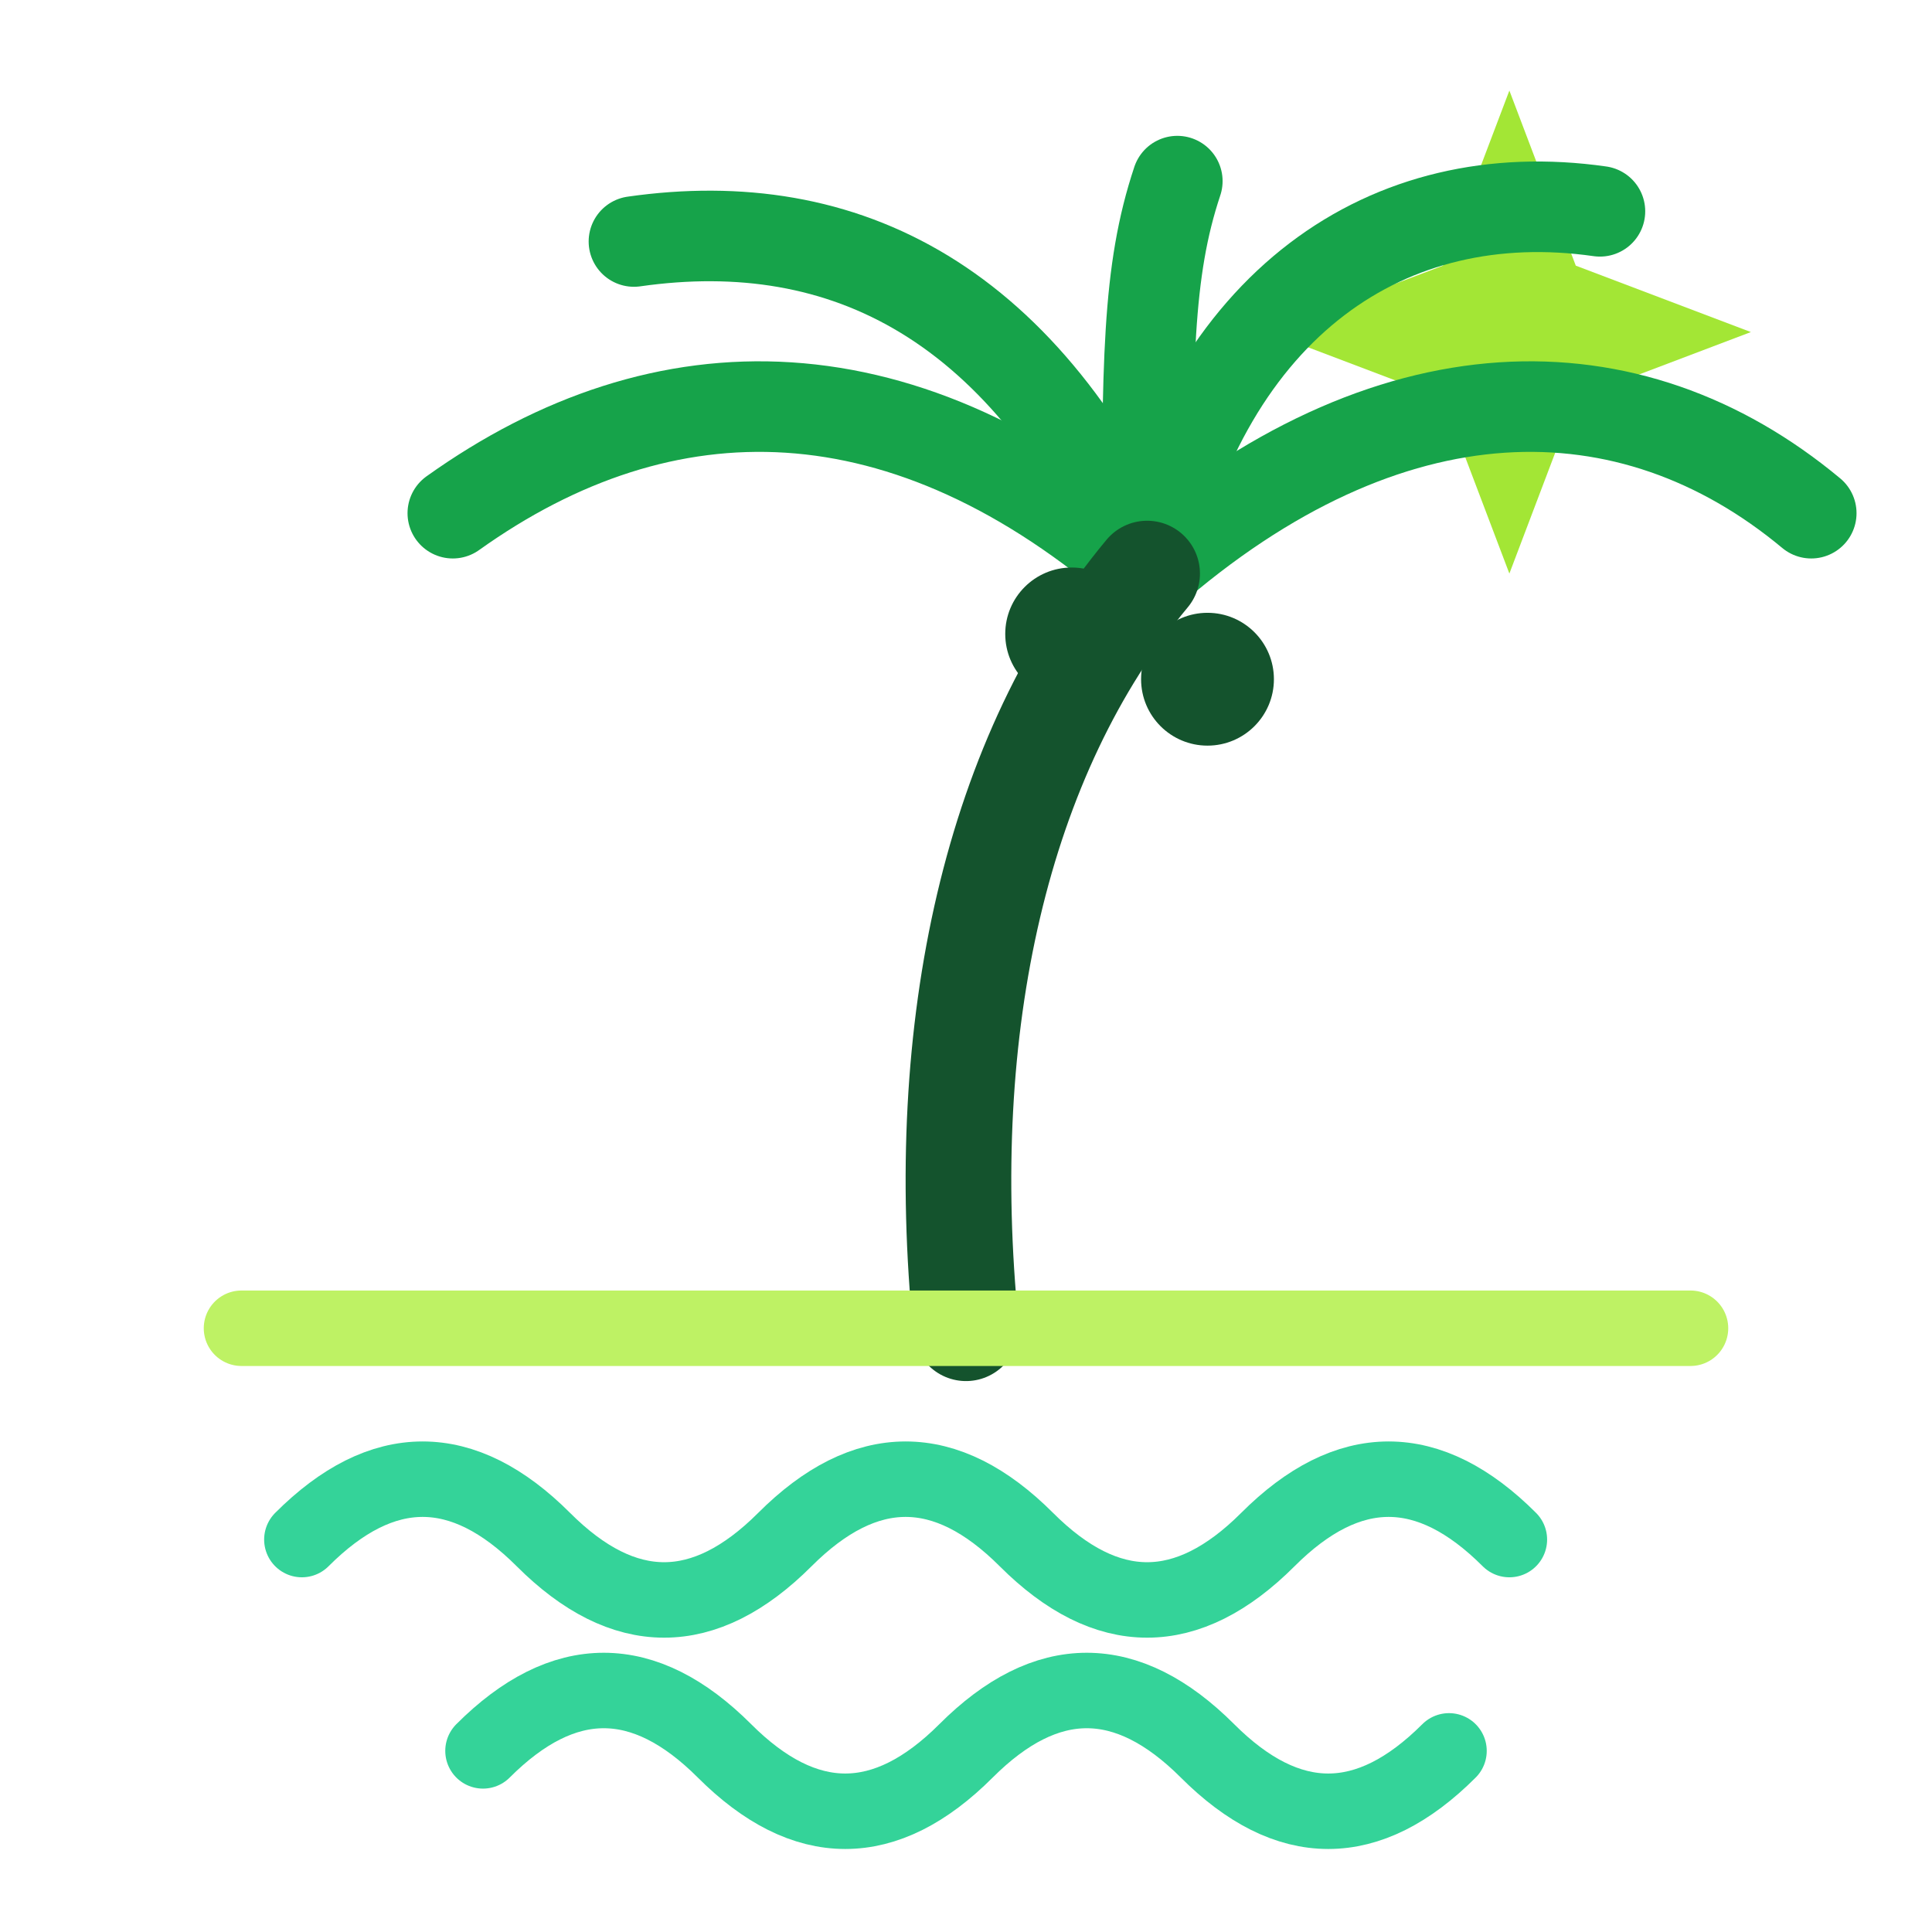
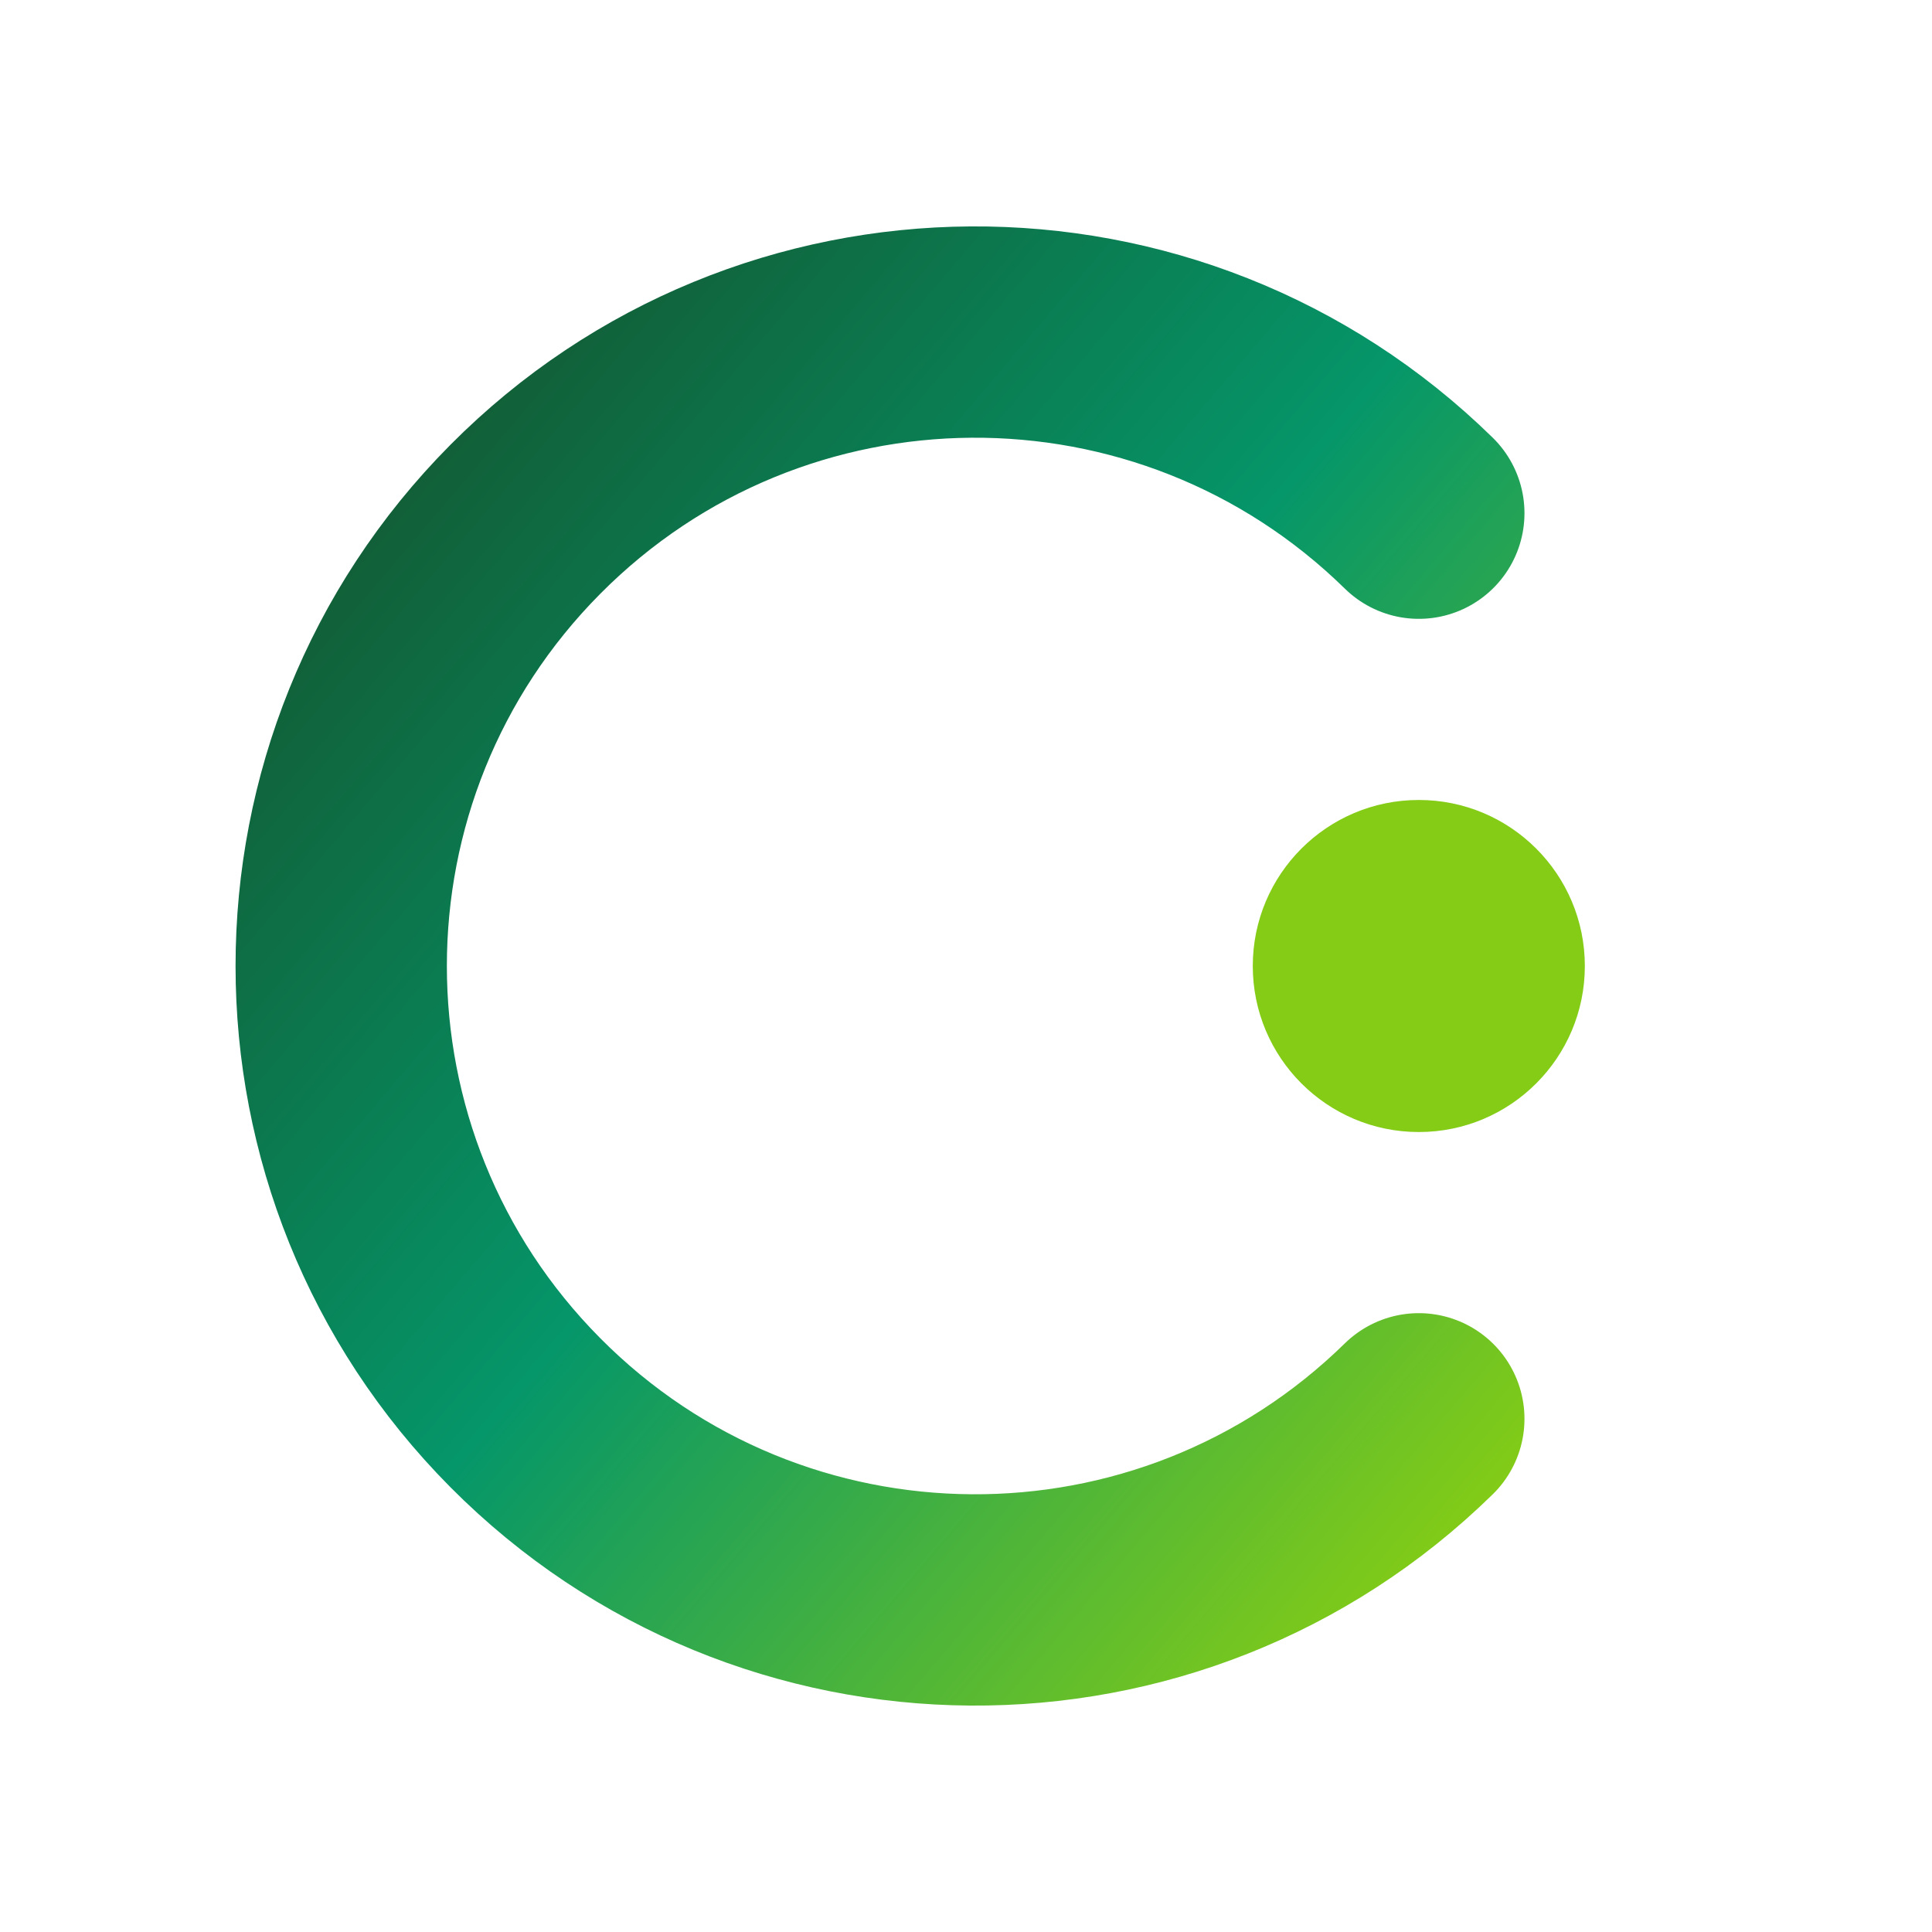
- <svg xmlns="http://www.w3.org/2000/svg" viewBox="0 0 64 64" width="64" height="64" role="img" aria-label="TropicalTalent logo">
-   <path d="M50 3 L52.2 8.8 L58 11 L52.2 13.2 L50 19 L47.8 13.2 L42 11 L47.8 8.8 Z" fill="#a3e635" />
-   <g fill="none" stroke="#16a34a" stroke-width="3" stroke-linecap="round">
-     <path d="M38 19 C 30 12, 22 12, 15 17" />
-     <path d="M38 19 C 34 10, 28 7, 21 8" />
-     <path d="M38 19 C 40 10, 46 6, 53 7" />
-     <path d="M38 19 C 46 12, 54 12, 60 17" />
-     <path d="M38 19 C 38 12, 38 9, 39 6" />
-   </g>
-   <path d="M32 44 C 31 34, 33 25, 38 19" fill="none" stroke="#14532d" stroke-width="3.5" stroke-linecap="round" />
-   <circle cx="35.5" cy="21" r="2.2" fill="#14532d" />
-   <circle cx="40" cy="22.5" r="2.2" fill="#14532d" />
-   <line x1="8" y1="44" x2="56" y2="44" stroke="#bef264" stroke-width="2.5" stroke-linecap="round" />
-   <g fill="none" stroke="#34d399" stroke-width="2.5" stroke-linecap="round">
-     <path d="M10 51 q 4 -4, 8 0 t 8 0 t 8 0 t 8 0 t 8 0" />
-     <path d="M16 58 q 4 -4, 8 0 t 8 0 t 8 0 t 8 0" />
-   </g>
+ <svg xmlns="http://www.w3.org/2000/svg" viewBox="0 0 64 64" width="64" height="64" role="img" aria-label="Cubora logo">
+   <defs>
+     <linearGradient id="cubora-brand" x1="0" y1="0" x2="1" y2="1">
+       <stop offset="0" stop-color="#14532d" />
+       <stop offset="0.5" stop-color="#059669" />
+       <stop offset="1" stop-color="#84cc16" />
+     </linearGradient>
+   </defs>
+   <path d="M47 17 A21 21 0 1 0 47 47" fill="none" stroke="url(#cubora-brand)" stroke-width="7" stroke-linecap="round" />
+   <circle cx="47" cy="32" r="5.5" fill="#84cc16" />
</svg>
